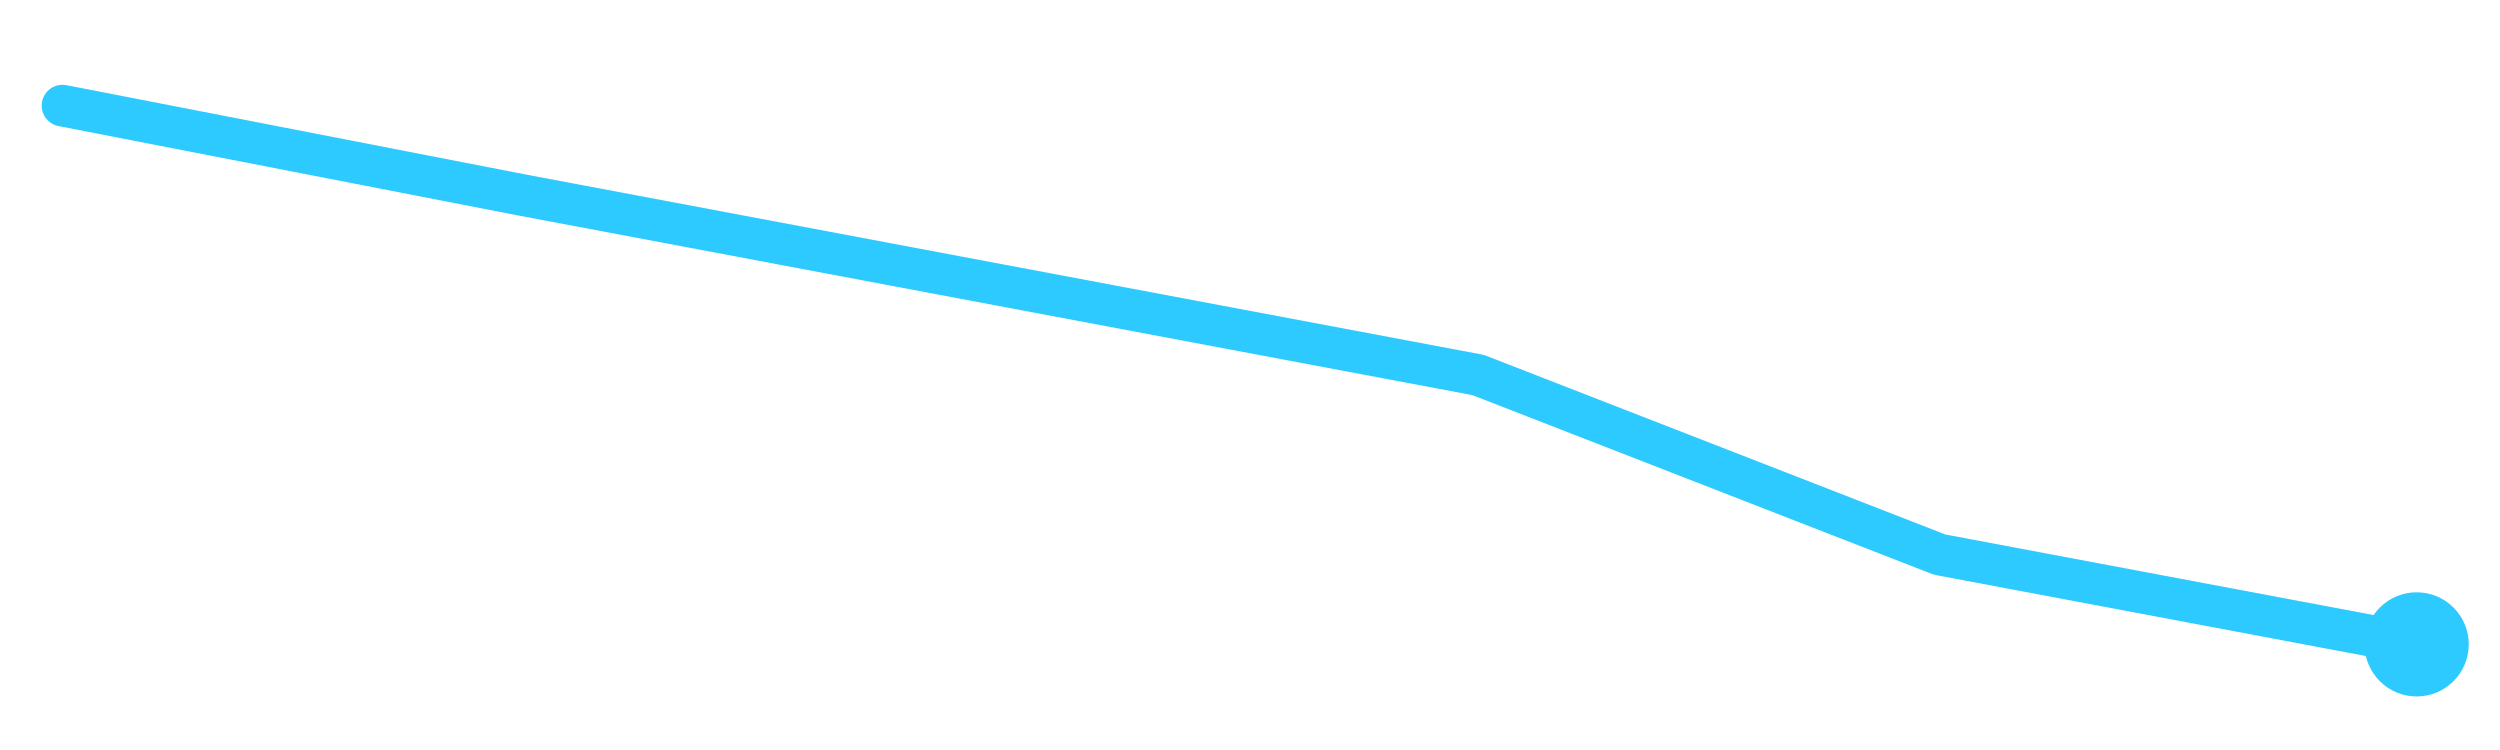
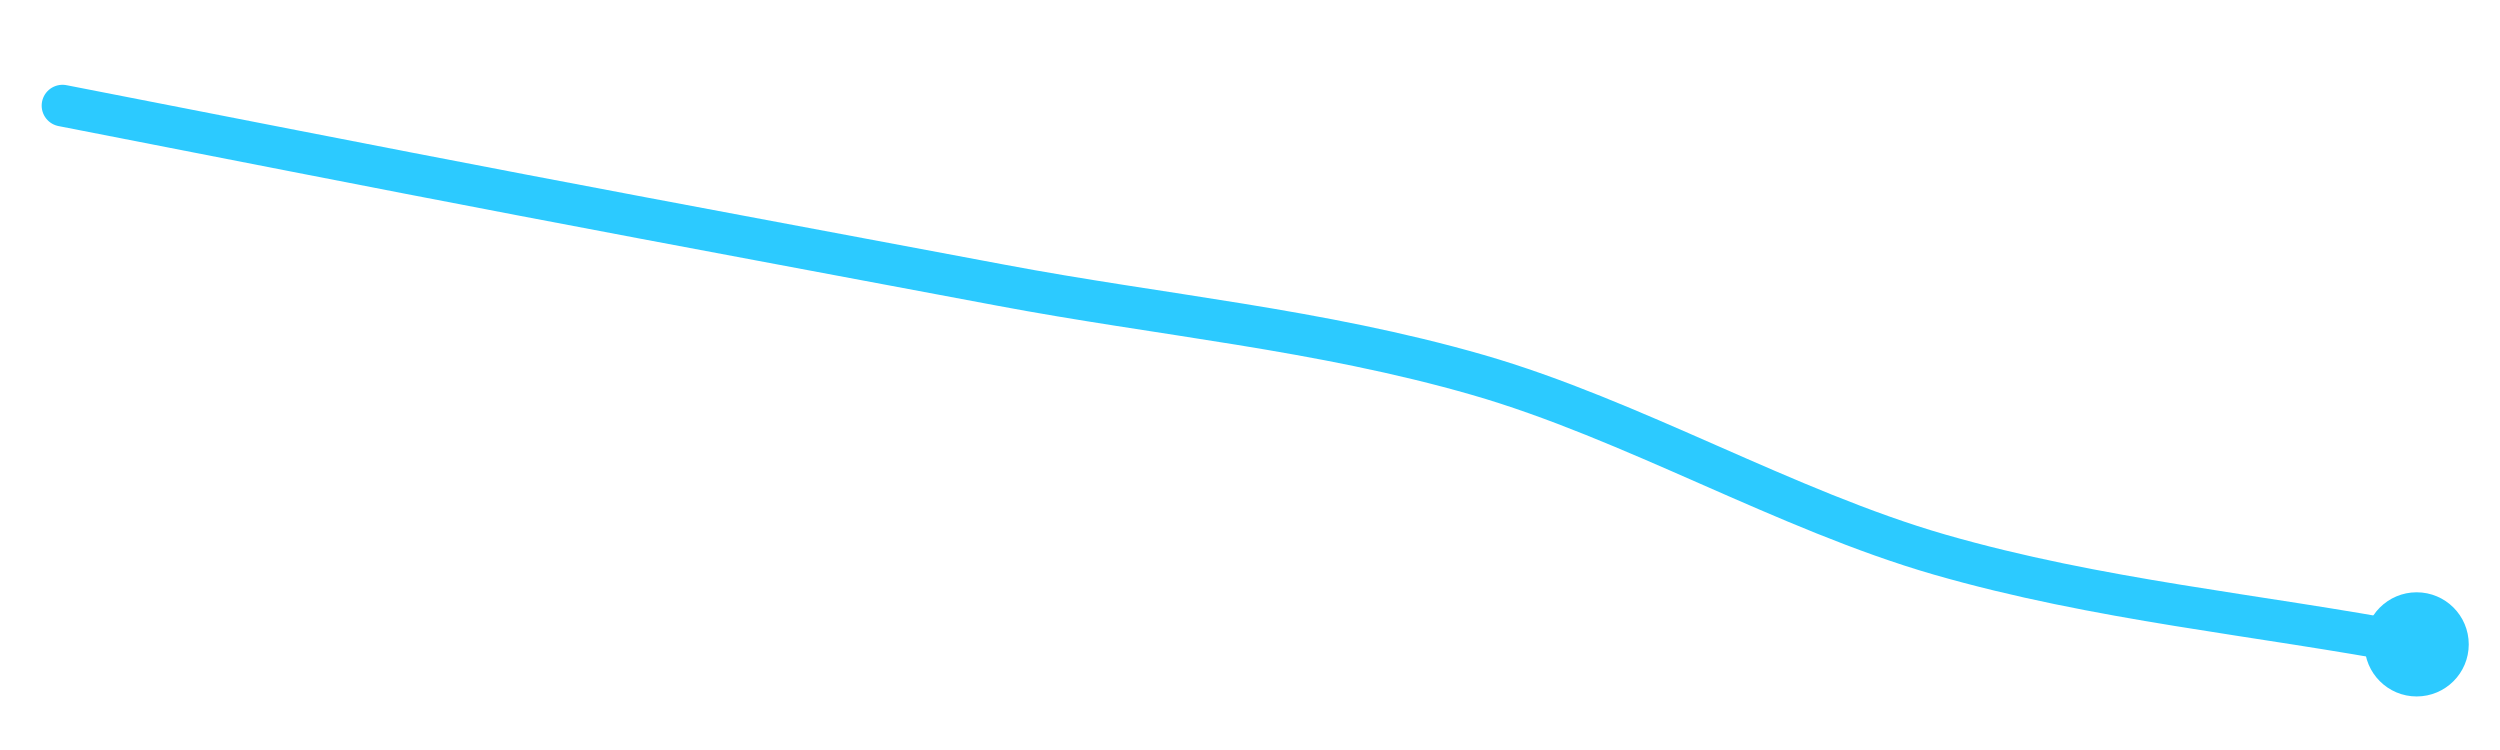
<svg xmlns="http://www.w3.org/2000/svg" width="120" height="36" viewBox="0 0 120 36" role="img" aria-label="DSO, monthly, May–Oct 2026: 46 days in October, on track for 45." font-family="Inter, sans-serif" data-chart="demo:tile:dso">
-   <polyline points="3,5.07 25.16,9.38 48.05,13.69 70.95,18 93.1,26.62 116,30.93" fill="none" stroke="#2CCAFF" stroke-width="2" stroke-linejoin="round" stroke-linecap="round" />
+   <path d="M 3,5.07 C 10.39,6.51 17.77,7.97 25.16,9.38 C 32.79,10.84 40.42,12.25 48.05,13.69 C 55.68,15.13 63.32,15.8 70.95,18 C 78.33,20.13 85.72,24.49 93.1,26.62 C 100.74,28.82 108.37,29.49 116,30.93" fill="none" stroke="#2CCAFF" stroke-width="2" stroke-linejoin="round" stroke-linecap="round" />
  <circle cx="116" cy="30.93" r="2.5" fill="#2CCAFF" />
+   <circle cx="3" cy="5.07" r="4" fill="transparent" />
+   <circle cx="25.16" cy="9.38" r="4" fill="transparent" />
+   <circle cx="48.05" cy="13.69" r="4" fill="transparent" />
+   <circle cx="70.95" cy="18" r="4" fill="transparent" />
+   <circle cx="93.1" cy="26.62" r="4" fill="transparent" />
+   <circle cx="116" cy="30.93" r="4" fill="transparent" />
</svg>
